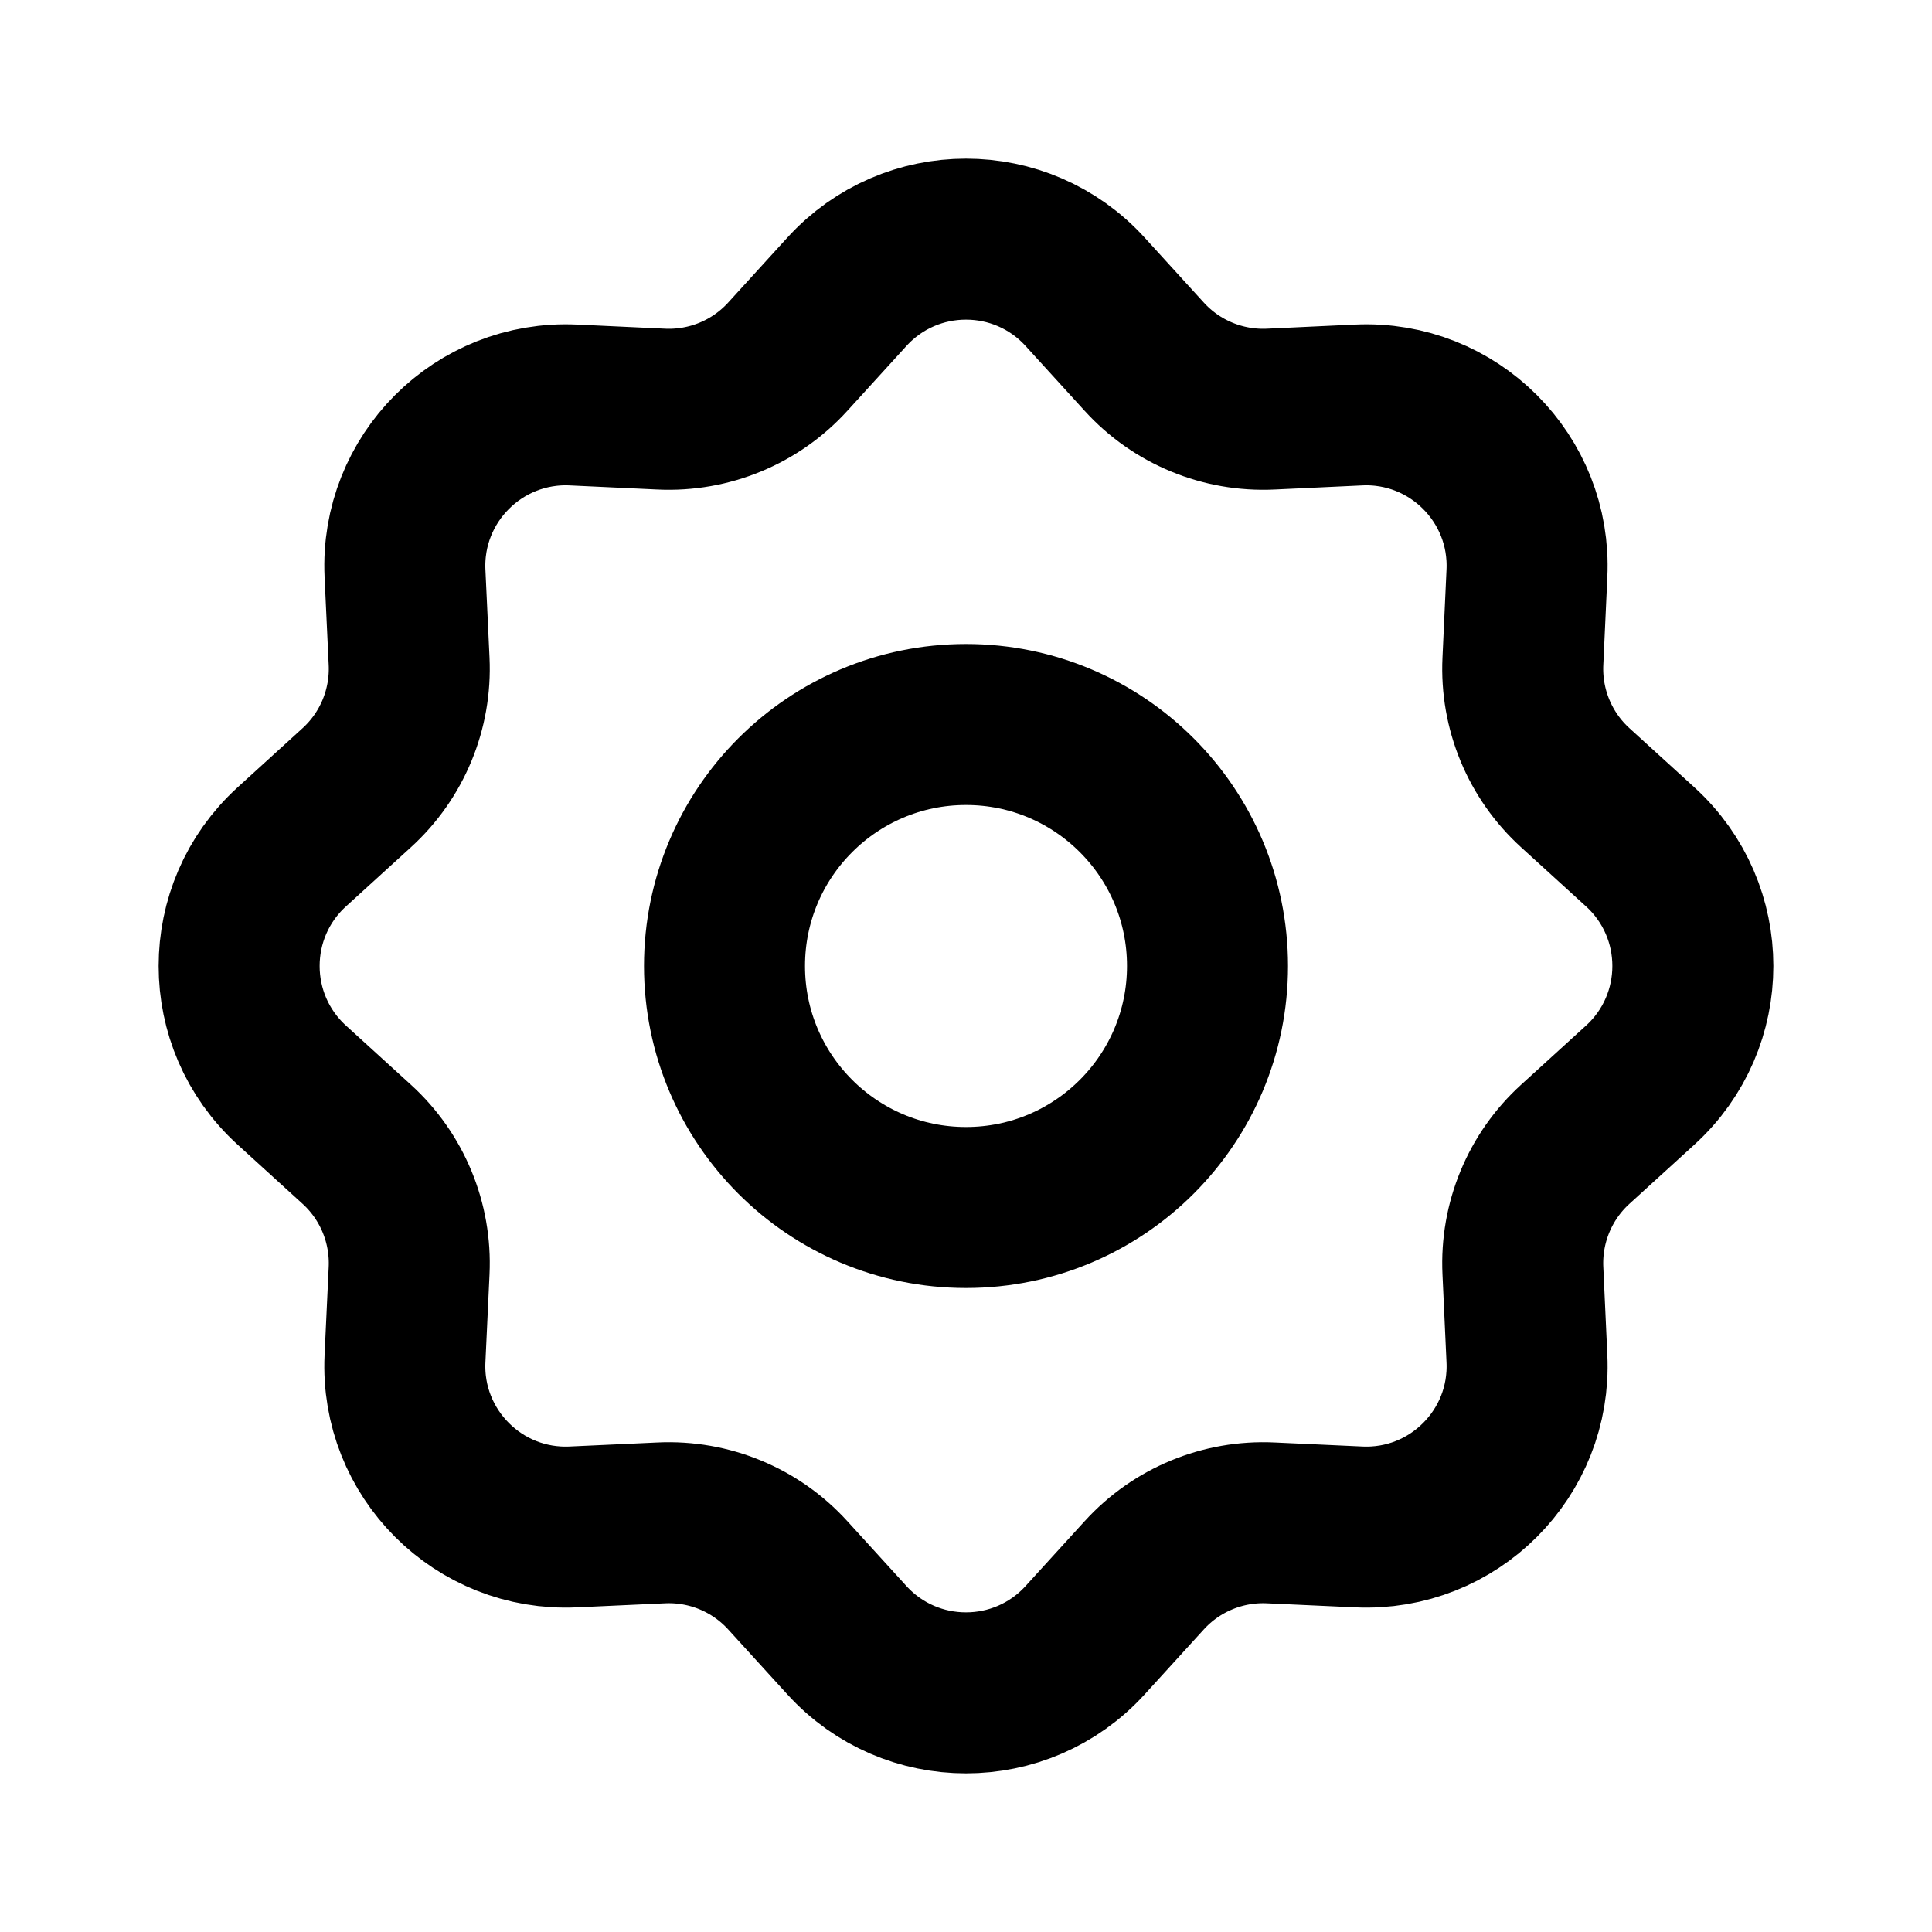
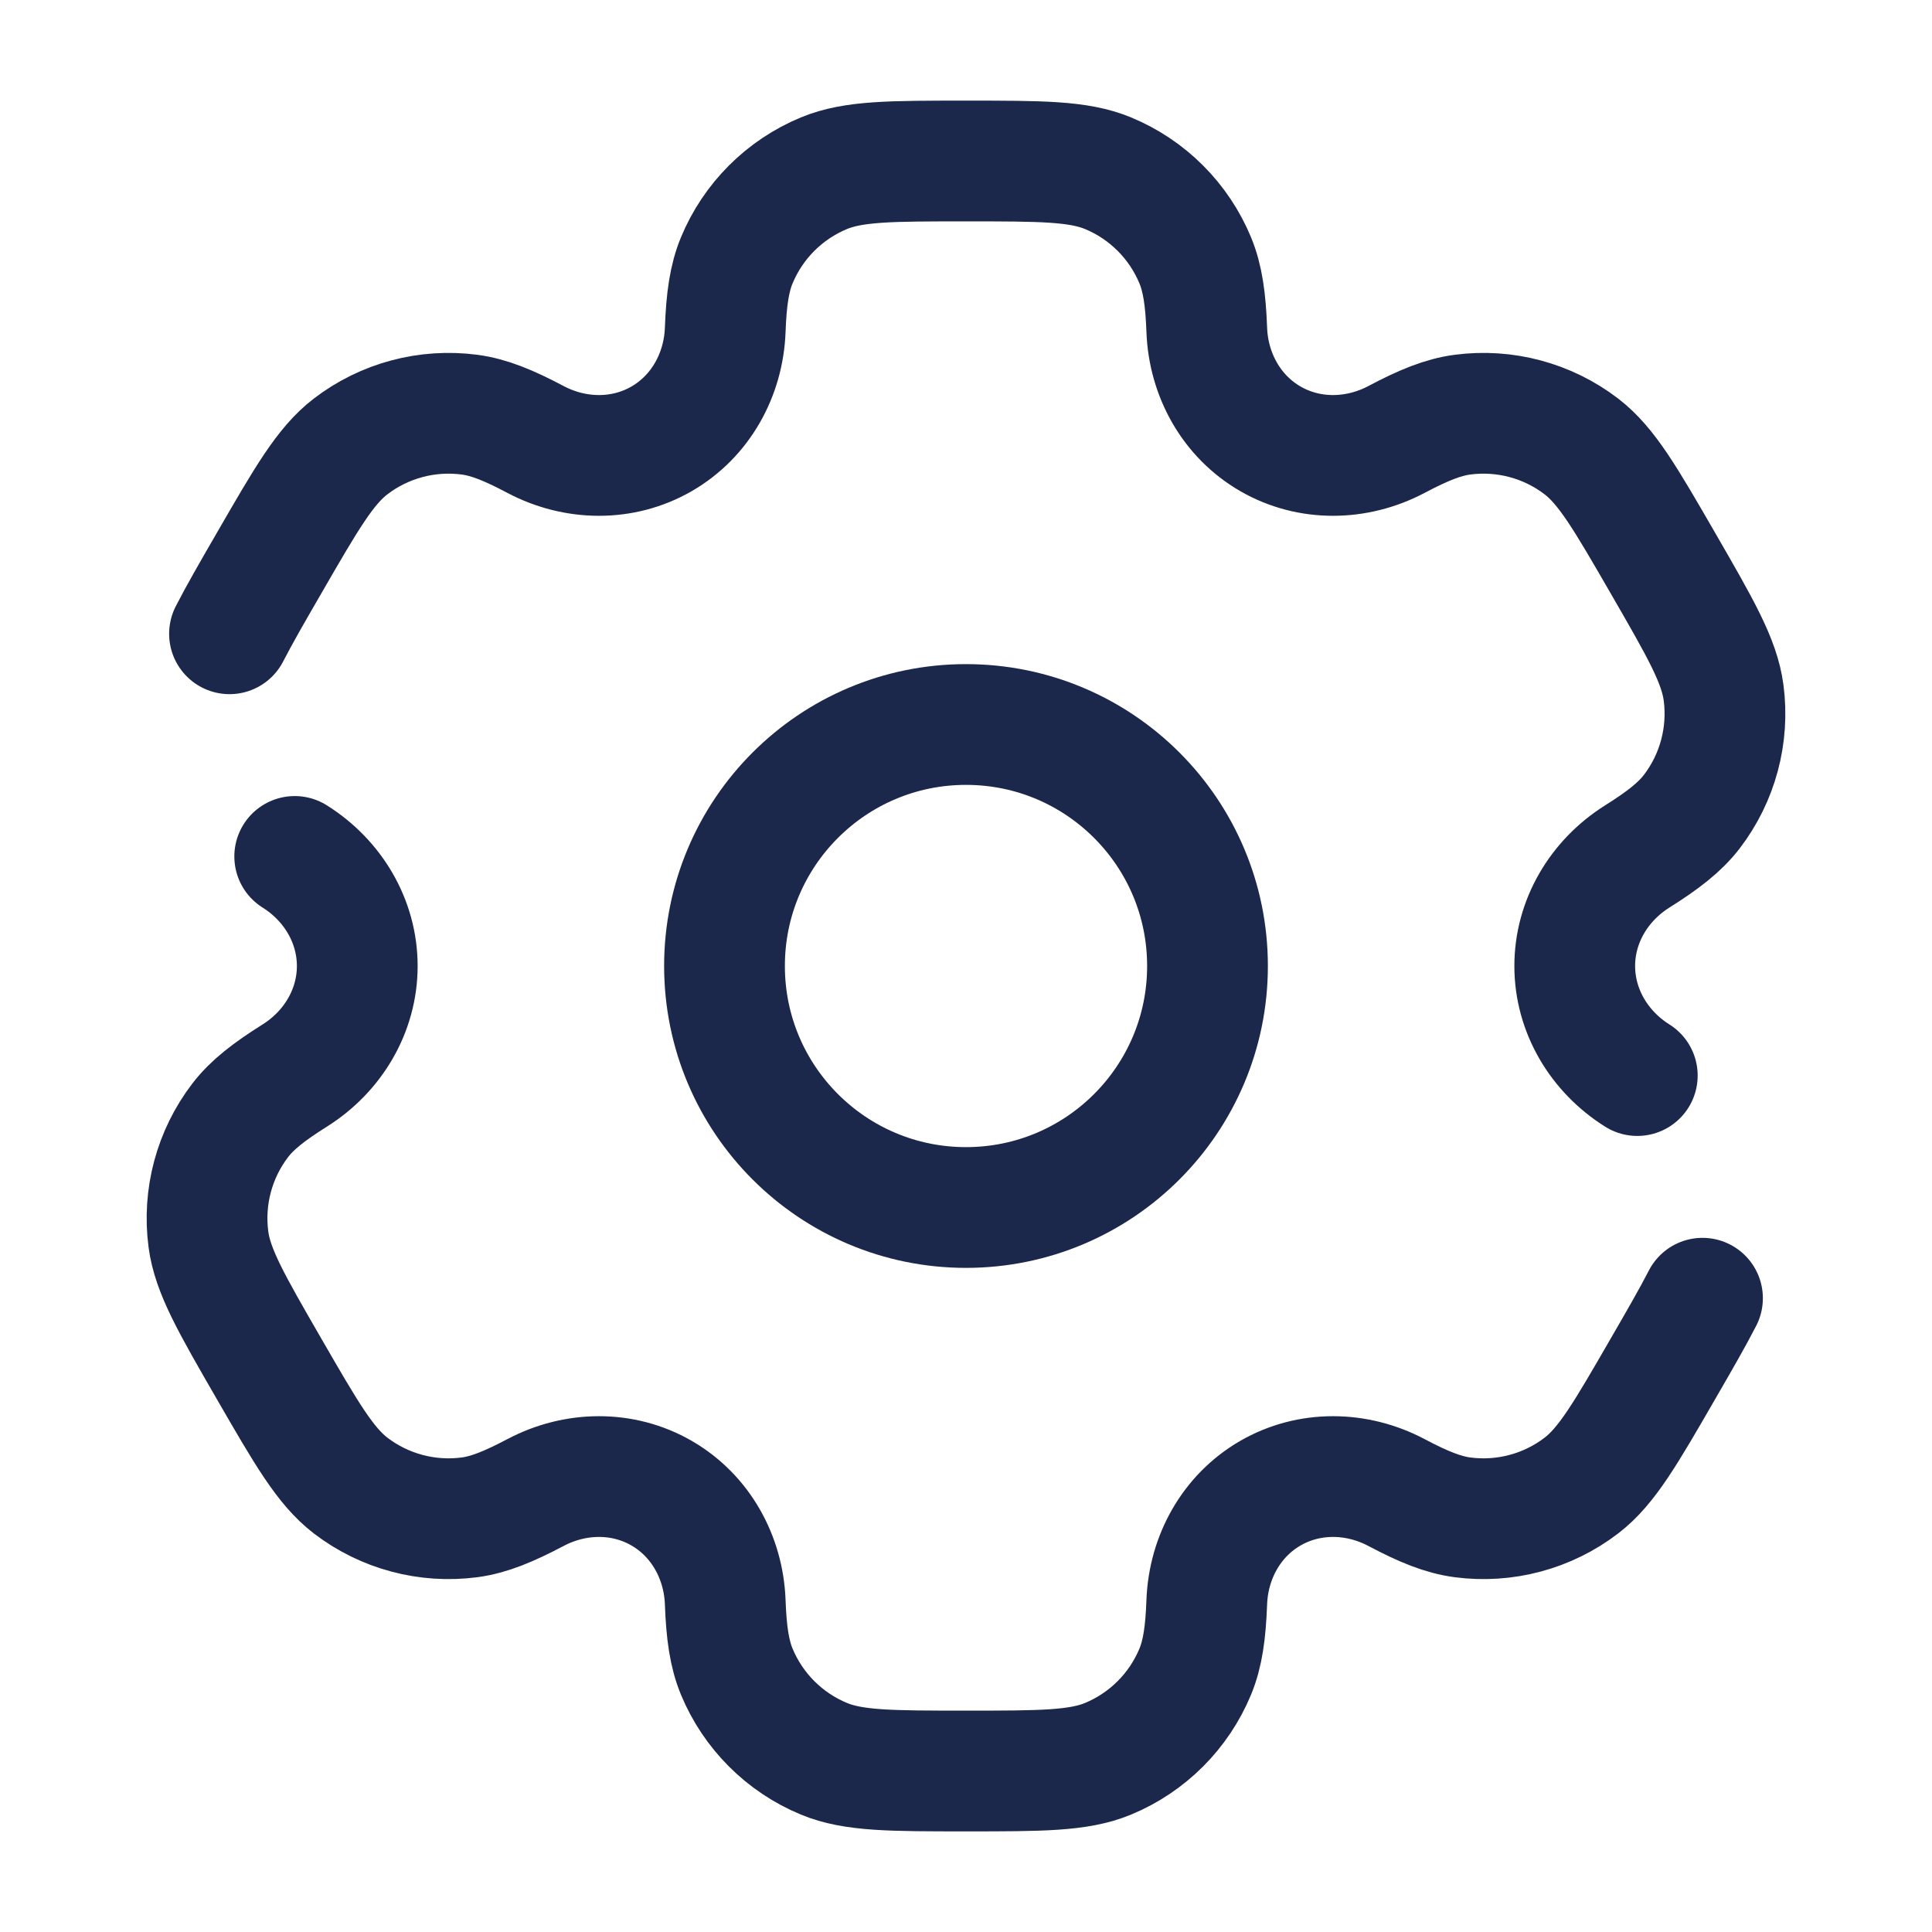
<svg xmlns="http://www.w3.org/2000/svg" width="800px" height="800px" viewBox="0 0 24 24" fill="none">
-   <path d="M10.521 3.624C11.315 2.753 12.685 2.753 13.479 3.624L14.214 4.431C14.615 4.872 15.191 5.11 15.786 5.082L16.877 5.031C18.054 4.976 19.024 5.946 18.968 7.123L18.918 8.214C18.89 8.809 19.128 9.385 19.569 9.786L20.376 10.521C21.247 11.315 21.247 12.685 20.376 13.479L19.569 14.214C19.128 14.615 18.89 15.191 18.918 15.786L18.968 16.877C19.024 18.054 18.054 19.024 16.877 18.968L15.786 18.918C15.191 18.89 14.615 19.128 14.214 19.569L13.479 20.376C12.685 21.247 11.315 21.247 10.521 20.376L9.786 19.569C9.385 19.128 8.809 18.89 8.214 18.918L7.123 18.968C5.946 19.024 4.976 18.054 5.031 16.877L5.082 15.786C5.11 15.191 4.872 14.615 4.431 14.214L3.624 13.479C2.753 12.685 2.753 11.315 3.624 10.521L4.431 9.786C4.872 9.385 5.11 8.809 5.082 8.214L5.031 7.123C4.976 5.946 5.946 4.976 7.123 5.031L8.214 5.082C8.809 5.11 9.385 4.872 9.786 4.431L10.521 3.624Z" stroke="#000000" stroke-width="2" />
-   <circle cx="12" cy="12" r="3" stroke="#000000" stroke-width="2" />
+   <circle cx="12" cy="12" r="3" stroke="#1C274C" stroke-width="1.5" />
+   <path d="M3.661 10.639C4.134 10.936 4.438 11.442 4.438 12C4.438 12.558 4.134 13.064 3.661 13.361C3.34 13.563 3.132 13.724 2.985 13.916C2.662 14.337 2.52 14.869 2.589 15.395C2.641 15.789 2.874 16.193 3.34 17C3.806 17.807 4.039 18.21 4.354 18.453C4.775 18.776 5.307 18.918 5.833 18.849C6.073 18.817 6.316 18.718 6.652 18.541C7.145 18.28 7.736 18.27 8.219 18.549C8.702 18.828 8.988 19.344 9.009 19.902C9.023 20.282 9.06 20.542 9.152 20.765C9.355 21.255 9.745 21.645 10.235 21.848C10.602 22 11.068 22 12 22C12.932 22 13.398 22 13.765 21.848C14.255 21.645 14.645 21.255 14.848 20.765C14.94 20.542 14.977 20.282 14.991 19.902C15.012 19.344 15.298 18.828 15.781 18.549C16.264 18.27 16.855 18.28 17.348 18.541C17.684 18.719 17.927 18.817 18.167 18.849C18.693 18.918 19.225 18.776 19.646 18.453C19.961 18.211 20.194 17.807 20.66 17C20.868 16.641 21.029 16.361 21.149 16.127M20.339 13.361C19.866 13.064 19.562 12.558 19.562 12C19.562 11.442 19.866 10.936 20.339 10.639C20.66 10.437 20.867 10.276 21.015 10.084C21.338 9.663 21.48 9.131 21.411 8.605C21.359 8.211 21.126 7.807 20.66 7C20.194 6.193 19.961 5.79 19.646 5.547C19.225 5.224 18.693 5.082 18.167 5.151C17.927 5.183 17.684 5.281 17.348 5.459C16.854 5.72 16.264 5.73 15.781 5.451C15.298 5.172 15.012 4.656 14.991 4.098C14.977 3.719 14.94 3.458 14.848 3.235C14.645 2.745 14.255 2.355 13.765 2.152C13.398 2 12.932 2 12 2C11.068 2 10.602 2 10.235 2.152C9.745 2.355 9.355 2.745 9.152 3.235C9.06 3.458 9.023 3.718 9.009 4.098C8.988 4.656 8.702 5.172 8.219 5.451C7.736 5.73 7.145 5.72 6.652 5.459C6.316 5.281 6.073 5.183 5.833 5.151C5.307 5.082 4.775 5.224 4.354 5.547C4.039 5.789 3.806 6.193 3.34 7C3.132 7.359 2.971 7.639 2.851 7.873" stroke="#1C274C" stroke-width="1.5" stroke-linecap="round" />
</svg>
